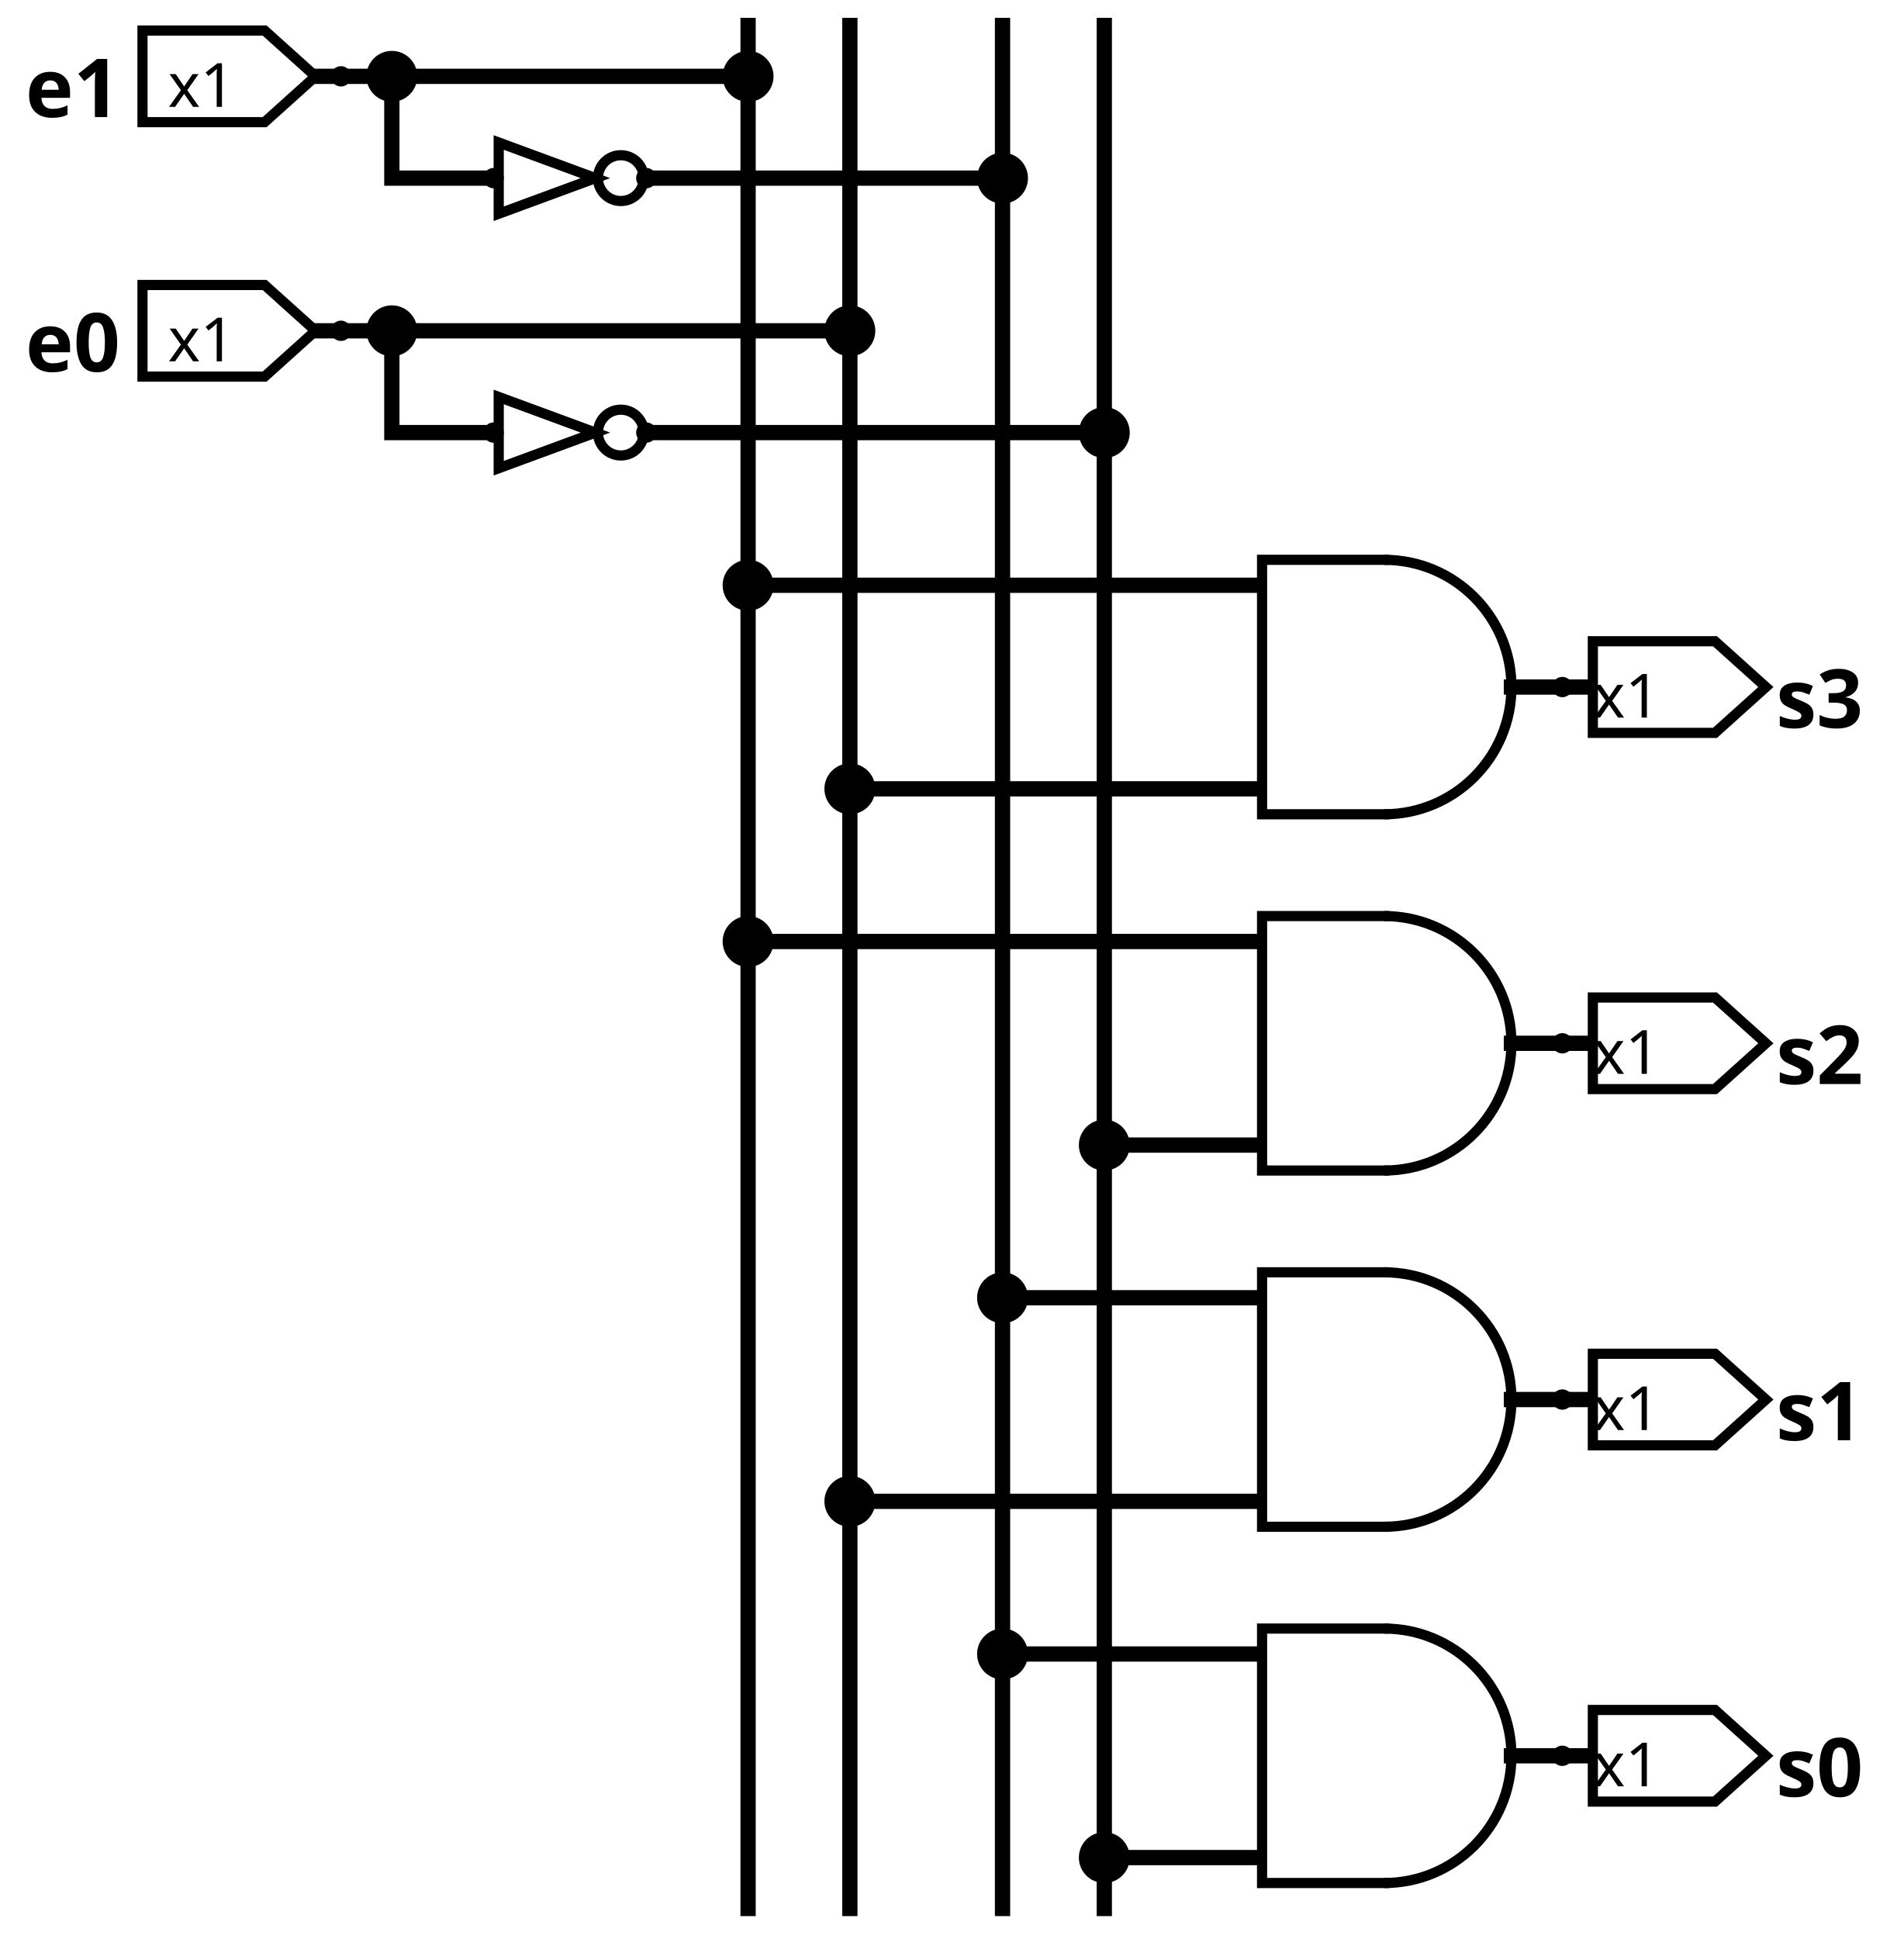
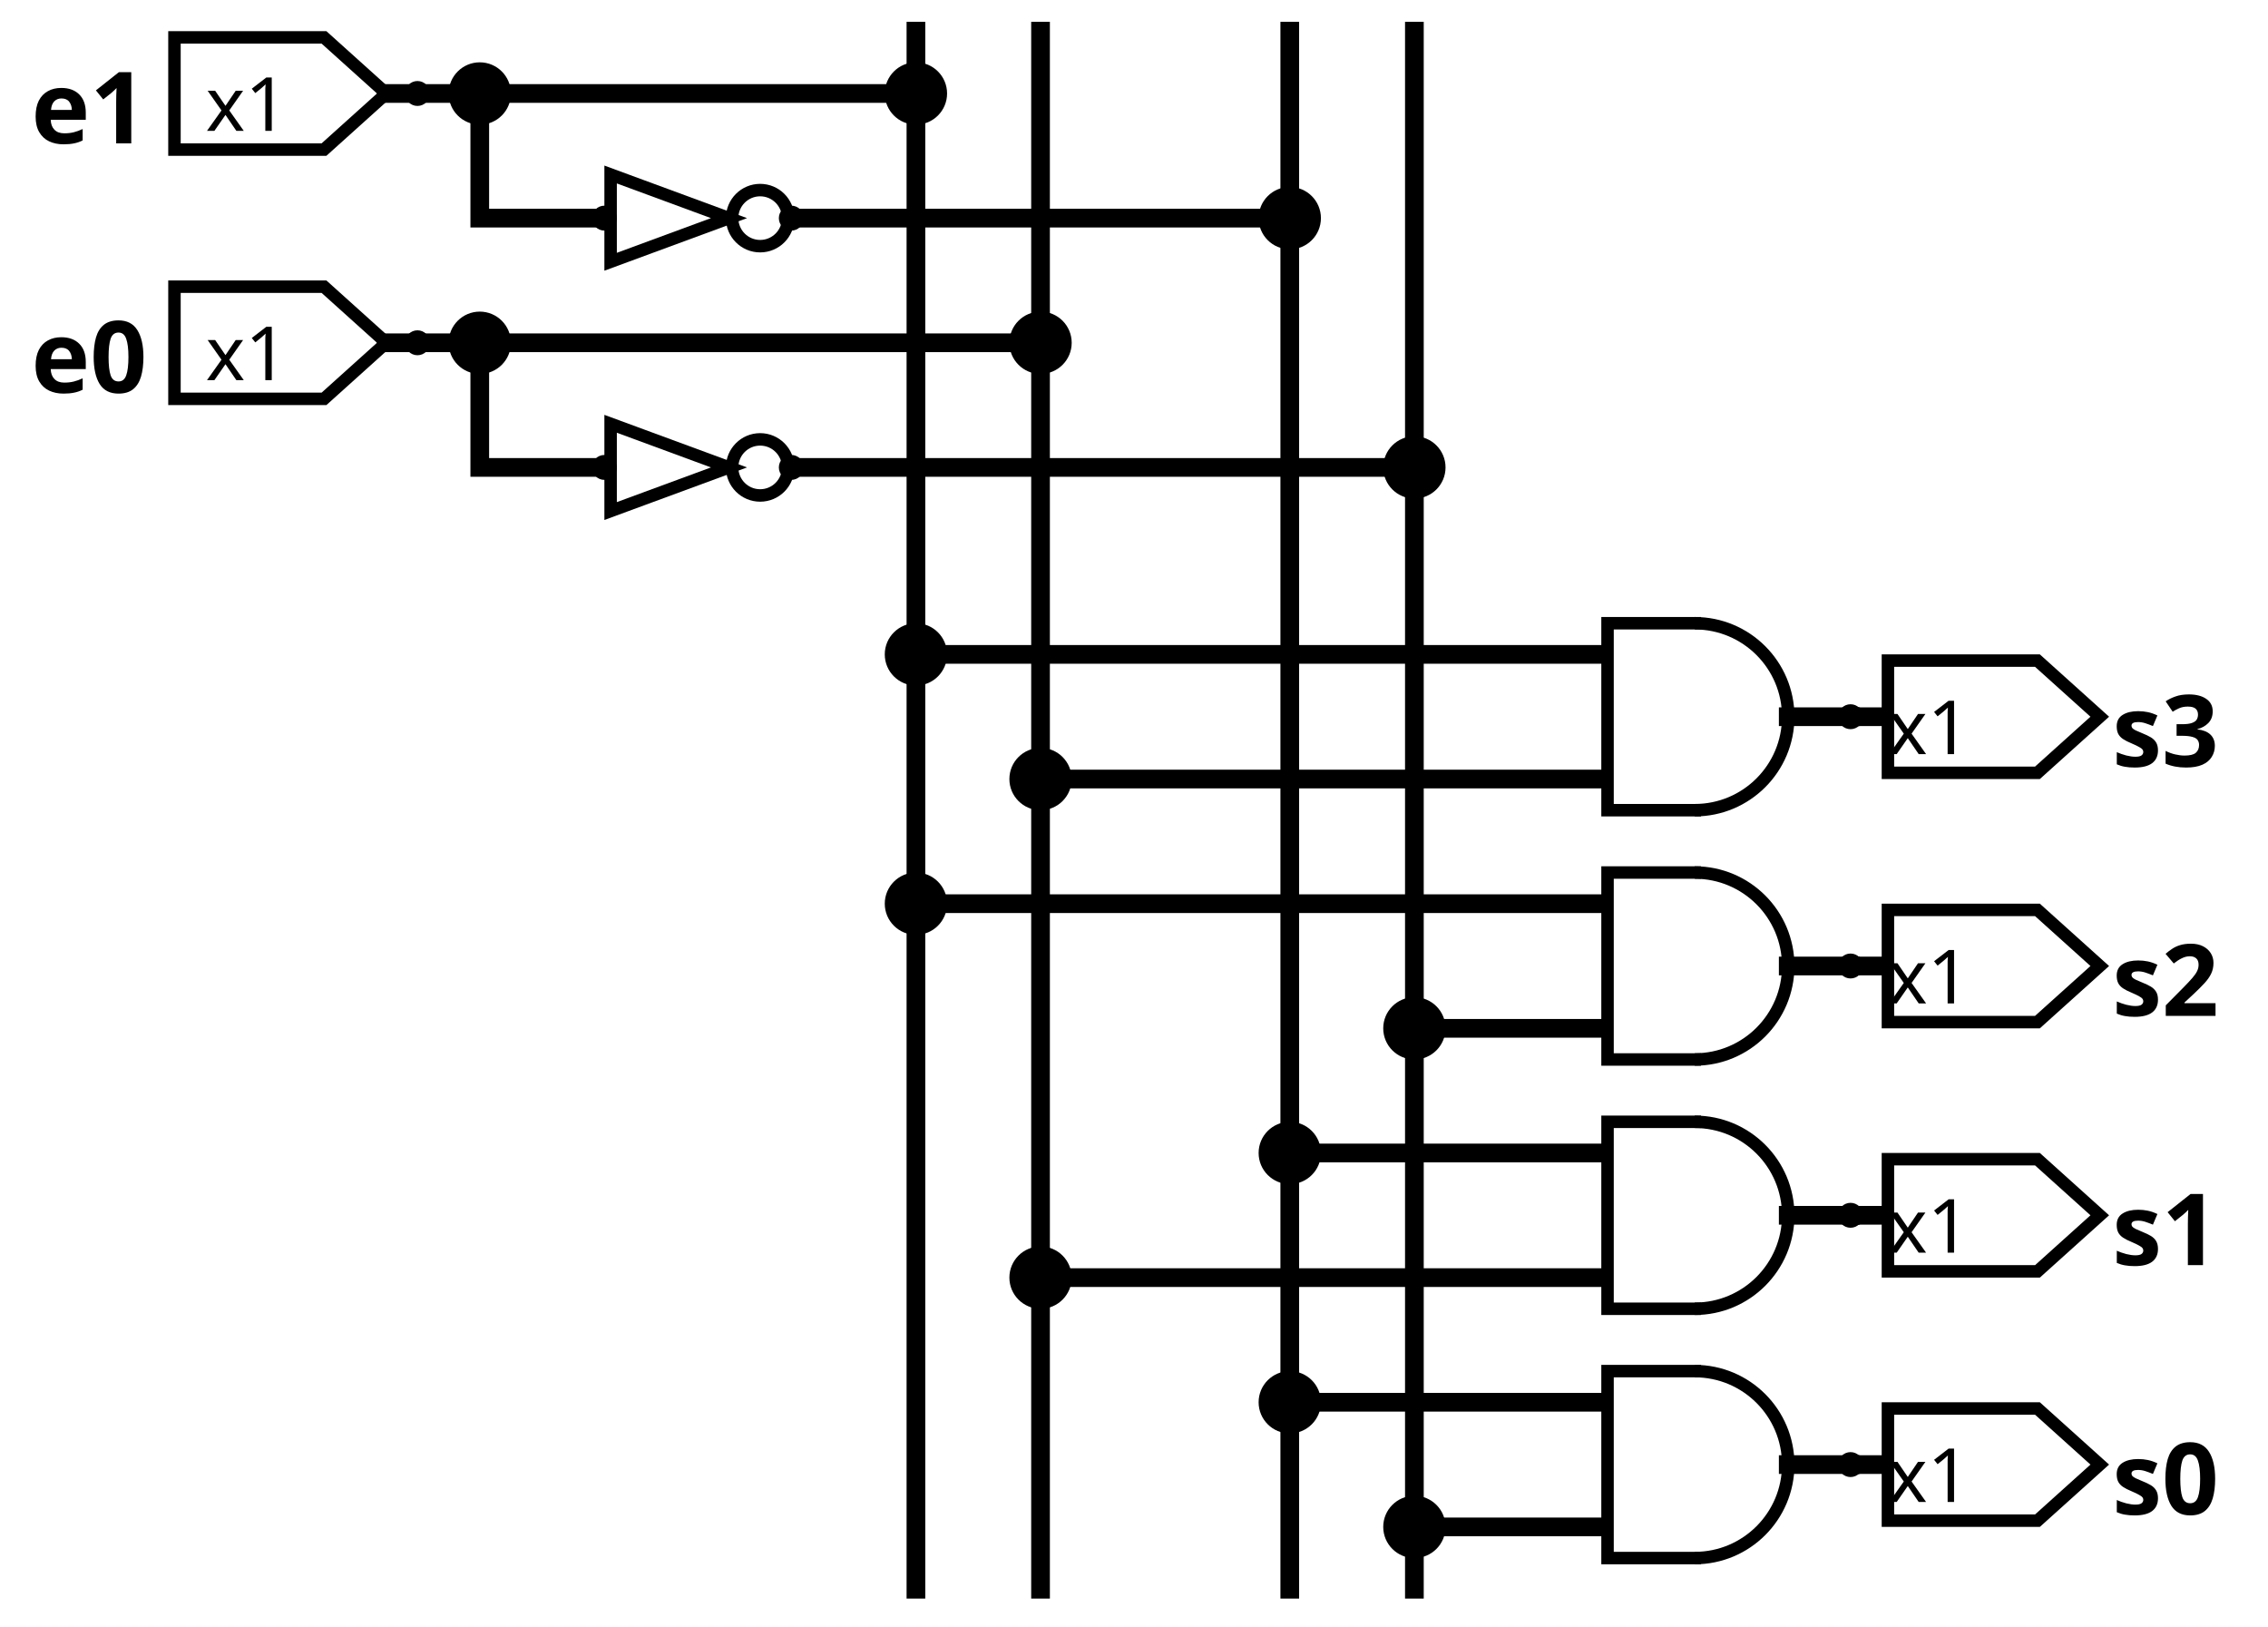
- <svg xmlns="http://www.w3.org/2000/svg" version="1.1" viewBox="0 0 374 381">
-   <polyline fill="none" points="247,255 197,255 197,325 247,325" stroke="rgb(0, 0, 0)" stroke-linecap="square" stroke-width="3.0" />
-   <polyline fill="none" points="217,5 217,85 217,225 217,365 217,375" stroke="rgb(0, 0, 0)" stroke-linecap="square" stroke-width="3.0" />
-   <polyline fill="none" points="247,115 147,115 147,185 247,185" stroke="rgb(0, 0, 0)" stroke-linecap="square" stroke-width="3.0" />
-   <polyline fill="none" points="197,5 197,35 197,255" stroke="rgb(0, 0, 0)" stroke-linecap="square" stroke-width="3.0" />
-   <polyline fill="none" points="217,225 247,225" stroke="rgb(0, 0, 0)" stroke-linecap="square" stroke-width="3.0" />
-   <polyline fill="none" points="217,365 247,365" stroke="rgb(0, 0, 0)" stroke-linecap="square" stroke-width="3.0" />
-   <polyline fill="none" points="127,85 217,85" stroke="rgb(0, 0, 0)" stroke-linecap="square" stroke-width="3.0" />
-   <polyline fill="none" points="147,5 147,15 147,115" stroke="rgb(0, 0, 0)" stroke-linecap="square" stroke-width="3.0" />
-   <polyline fill="none" points="167,375 167,295 167,155 167,65 77,65 77,85 97,85" stroke="rgb(0, 0, 0)" stroke-linecap="square" stroke-width="3.0" />
-   <polyline fill="none" points="197,325 197,375" stroke="rgb(0, 0, 0)" stroke-linecap="square" stroke-width="3.0" />
-   <polyline fill="none" points="167,155 247,155" stroke="rgb(0, 0, 0)" stroke-linecap="square" stroke-width="3.0" />
-   <polyline fill="none" points="167,295 247,295" stroke="rgb(0, 0, 0)" stroke-linecap="square" stroke-width="3.0" />
-   <polyline fill="none" points="297,135 307,135" stroke="rgb(0, 0, 0)" stroke-linecap="square" stroke-width="3.0" />
-   <polyline fill="none" points="297,205 307,205" stroke="rgb(0, 0, 0)" stroke-linecap="square" stroke-width="3.0" />
-   <polyline fill="none" points="297,275 307,275" stroke="rgb(0, 0, 0)" stroke-linecap="square" stroke-width="3.0" />
-   <polyline fill="none" points="297,345 307,345" stroke="rgb(0, 0, 0)" stroke-linecap="square" stroke-width="3.0" />
-   <polyline fill="none" points="127,35 197,35" stroke="rgb(0, 0, 0)" stroke-linecap="square" stroke-width="3.0" />
+ <svg xmlns="http://www.w3.org/2000/svg" version="1.1" viewBox="0 0 364 261">
+   <polyline fill="none" points="147,5 147,15 147,105 257,105" stroke="rgb(0, 0, 0)" stroke-linecap="square" stroke-width="3.0" />
+   <polyline fill="none" points="227,5 227,75 227,165 227,245 227,255" stroke="rgb(0, 0, 0)" stroke-linecap="square" stroke-width="3.0" />
+   <polyline fill="none" points="207,5 207,35 207,185 257,185" stroke="rgb(0, 0, 0)" stroke-linecap="square" stroke-width="3.0" />
+   <polyline fill="none" points="257,225 207,225 207,255" stroke="rgb(0, 0, 0)" stroke-linecap="square" stroke-width="3.0" />
+   <polyline fill="none" points="127,75 227,75" stroke="rgb(0, 0, 0)" stroke-linecap="square" stroke-width="3.0" />
+   <polyline fill="none" points="227,165 257,165" stroke="rgb(0, 0, 0)" stroke-linecap="square" stroke-width="3.0" />
+   <polyline fill="none" points="227,245 257,245" stroke="rgb(0, 0, 0)" stroke-linecap="square" stroke-width="3.0" />
+   <polyline fill="none" points="167,125 257,125" stroke="rgb(0, 0, 0)" stroke-linecap="square" stroke-width="3.0" />
+   <polyline fill="none" points="147,105 147,145 257,145" stroke="rgb(0, 0, 0)" stroke-linecap="square" stroke-width="3.0" />
+   <polyline fill="none" points="207,185 207,225" stroke="rgb(0, 0, 0)" stroke-linecap="square" stroke-width="3.0" />
+   <polyline fill="none" points="147,145 147,255" stroke="rgb(0, 0, 0)" stroke-linecap="square" stroke-width="3.0" />
+   <polyline fill="none" points="257,205 167,205 167,125 167,55 77,55 77,75 97,75" stroke="rgb(0, 0, 0)" stroke-linecap="square" stroke-width="3.0" />
+   <polyline fill="none" points="167,205 167,255" stroke="rgb(0, 0, 0)" stroke-linecap="square" stroke-width="3.0" />
+   <polyline fill="none" points="167,5 167,55" stroke="rgb(0, 0, 0)" stroke-linecap="square" stroke-width="3.0" />
+   <polyline fill="none" points="287,155 297,155" stroke="rgb(0, 0, 0)" stroke-linecap="square" stroke-width="3.0" />
+   <polyline fill="none" points="287,235 297,235" stroke="rgb(0, 0, 0)" stroke-linecap="square" stroke-width="3.0" />
+   <polyline fill="none" points="287,115 297,115" stroke="rgb(0, 0, 0)" stroke-linecap="square" stroke-width="3.0" />
+   <polyline fill="none" points="287,195 297,195" stroke="rgb(0, 0, 0)" stroke-linecap="square" stroke-width="3.0" />
+   <polyline fill="none" points="127,35 207,35" stroke="rgb(0, 0, 0)" stroke-linecap="square" stroke-width="3.0" />
  <polyline fill="none" points="77,15 147,15" stroke="rgb(0, 0, 0)" stroke-linecap="square" stroke-width="3.0" />
-   <polyline fill="none" points="147,185 147,375" stroke="rgb(0, 0, 0)" stroke-linecap="square" stroke-width="3.0" />
-   <polyline fill="none" points="167,5 167,65" stroke="rgb(0, 0, 0)" stroke-linecap="square" stroke-width="3.0" />
-   <ellipse cx="167.0" cy="295.0" fill="rgb(0, 0, 0)" rx="5.0" ry="5.0" stroke="none" stroke-width="3.0" />
-   <ellipse cx="197.0" cy="325.0" fill="rgb(0, 0, 0)" rx="5.0" ry="5.0" stroke="none" stroke-width="3.0" />
+   <ellipse cx="147.0" cy="145.0" fill="rgb(0, 0, 0)" rx="5.0" ry="5.0" stroke="none" stroke-width="3.0" />
  <ellipse cx="77.0" cy="15.0" fill="rgb(0, 0, 0)" rx="5.0" ry="5.0" stroke="none" stroke-width="3.0" />
-   <ellipse cx="217.0" cy="225.0" fill="rgb(0, 0, 0)" rx="5.0" ry="5.0" stroke="none" stroke-width="3.0" />
-   <ellipse cx="217.0" cy="365.0" fill="rgb(0, 0, 0)" rx="5.0" ry="5.0" stroke="none" stroke-width="3.0" />
-   <ellipse cx="167.0" cy="65.0" fill="rgb(0, 0, 0)" rx="5.0" ry="5.0" stroke="none" stroke-width="3.0" />
-   <ellipse cx="197.0" cy="35.0" fill="rgb(0, 0, 0)" rx="5.0" ry="5.0" stroke="none" stroke-width="3.0" />
-   <ellipse cx="147.0" cy="115.0" fill="rgb(0, 0, 0)" rx="5.0" ry="5.0" stroke="none" stroke-width="3.0" />
-   <ellipse cx="147.0" cy="185.0" fill="rgb(0, 0, 0)" rx="5.0" ry="5.0" stroke="none" stroke-width="3.0" />
-   <ellipse cx="167.0" cy="155.0" fill="rgb(0, 0, 0)" rx="5.0" ry="5.0" stroke="none" stroke-width="3.0" />
-   <ellipse cx="77.0" cy="65.0" fill="rgb(0, 0, 0)" rx="5.0" ry="5.0" stroke="none" stroke-width="3.0" />
-   <ellipse cx="197.0" cy="255.0" fill="rgb(0, 0, 0)" rx="5.0" ry="5.0" stroke="none" stroke-width="3.0" />
-   <ellipse cx="217.0" cy="85.0" fill="rgb(0, 0, 0)" rx="5.0" ry="5.0" stroke="none" stroke-width="3.0" />
+   <ellipse cx="167.0" cy="55.0" fill="rgb(0, 0, 0)" rx="5.0" ry="5.0" stroke="none" stroke-width="3.0" />
+   <ellipse cx="227.0" cy="245.0" fill="rgb(0, 0, 0)" rx="5.0" ry="5.0" stroke="none" stroke-width="3.0" />
+   <ellipse cx="207.0" cy="225.0" fill="rgb(0, 0, 0)" rx="5.0" ry="5.0" stroke="none" stroke-width="3.0" />
+   <ellipse cx="167.0" cy="205.0" fill="rgb(0, 0, 0)" rx="5.0" ry="5.0" stroke="none" stroke-width="3.0" />
+   <ellipse cx="77.0" cy="55.0" fill="rgb(0, 0, 0)" rx="5.0" ry="5.0" stroke="none" stroke-width="3.0" />
+   <ellipse cx="227.0" cy="165.0" fill="rgb(0, 0, 0)" rx="5.0" ry="5.0" stroke="none" stroke-width="3.0" />
+   <ellipse cx="207.0" cy="35.0" fill="rgb(0, 0, 0)" rx="5.0" ry="5.0" stroke="none" stroke-width="3.0" />
+   <ellipse cx="167.0" cy="125.0" fill="rgb(0, 0, 0)" rx="5.0" ry="5.0" stroke="none" stroke-width="3.0" />
+   <ellipse cx="147.0" cy="105.0" fill="rgb(0, 0, 0)" rx="5.0" ry="5.0" stroke="none" stroke-width="3.0" />
+   <ellipse cx="227.0" cy="75.0" fill="rgb(0, 0, 0)" rx="5.0" ry="5.0" stroke="none" stroke-width="3.0" />
+   <ellipse cx="207.0" cy="185.0" fill="rgb(0, 0, 0)" rx="5.0" ry="5.0" stroke="none" stroke-width="3.0" />
  <ellipse cx="147.0" cy="15.0" fill="rgb(0, 0, 0)" rx="5.0" ry="5.0" stroke="none" stroke-width="3.0" />
-   <polyline fill="none" points="311,135 308,135" stroke="rgb(0, 0, 0)" stroke-linecap="square" stroke-width="3.0" />
-   <polygon fill="none" points="337,126 347,135 337,144 313,144 313,126" stroke="rgb(0, 0, 0)" stroke-linecap="square" stroke-width="2.0" />
-   <text fill="rgb(0, 0, 0)" font-family="Monospaced" font-size="12" x="313.0" y="141.0">x1</text>
-   <text fill="rgb(0, 0, 0)" font-family="Monospaced" font-size="16" font-weight="bold" x="349.0" y="143.0">s3</text>
-   <ellipse cx="307.0" cy="135.0" fill="rgb(0, 0, 0)" rx="2.0" ry="2.0" stroke="none" stroke-width="2.0" />
-   <polyline fill="none" points="311,205 308,205" stroke="rgb(0, 0, 0)" stroke-linecap="square" stroke-width="3.0" />
-   <polygon fill="none" points="337,196 347,205 337,214 313,214 313,196" stroke="rgb(0, 0, 0)" stroke-linecap="square" stroke-width="2.0" />
-   <text fill="rgb(0, 0, 0)" font-family="Monospaced" font-size="12" x="313.0" y="211.0">x1</text>
-   <text fill="rgb(0, 0, 0)" font-family="Monospaced" font-size="16" font-weight="bold" x="349.0" y="213.0">s2</text>
-   <ellipse cx="307.0" cy="205.0" fill="rgb(0, 0, 0)" rx="2.0" ry="2.0" stroke="none" stroke-width="2.0" />
-   <polyline fill="none" points="311,275 308,275" stroke="rgb(0, 0, 0)" stroke-linecap="square" stroke-width="3.0" />
-   <polygon fill="none" points="337,266 347,275 337,284 313,284 313,266" stroke="rgb(0, 0, 0)" stroke-linecap="square" stroke-width="2.0" />
-   <text fill="rgb(0, 0, 0)" font-family="Monospaced" font-size="12" x="313.0" y="281.0">x1</text>
-   <text fill="rgb(0, 0, 0)" font-family="Monospaced" font-size="16" font-weight="bold" x="349.0" y="283.0">s1</text>
-   <ellipse cx="307.0" cy="275.0" fill="rgb(0, 0, 0)" rx="2.0" ry="2.0" stroke="none" stroke-width="2.0" />
-   <polyline fill="none" points="311,345 308,345" stroke="rgb(0, 0, 0)" stroke-linecap="square" stroke-width="3.0" />
-   <polygon fill="none" points="337,336 347,345 337,354 313,354 313,336" stroke="rgb(0, 0, 0)" stroke-linecap="square" stroke-width="2.0" />
-   <text fill="rgb(0, 0, 0)" font-family="Monospaced" font-size="12" x="313.0" y="351.0">x1</text>
-   <text fill="rgb(0, 0, 0)" font-family="Monospaced" font-size="16" font-weight="bold" x="349.0" y="353.0">s0</text>
-   <ellipse cx="307.0" cy="345.0" fill="rgb(0, 0, 0)" rx="2.0" ry="2.0" stroke="none" stroke-width="2.0" />
  <polyline fill="none" points="62,15 67,15 77,15 77,35 97,35" stroke="rgb(0, 0, 0)" stroke-linecap="square" stroke-width="3.0" />
  <polygon fill="none" points="52,24 62,15 52,6 28,6 28,24" stroke="rgb(0, 0, 0)" stroke-linecap="square" stroke-width="2.0" />
  <text fill="rgb(0, 0, 0)" font-family="Monospaced" font-size="12" x="33.0" y="21.0">x1</text>
  <text fill="rgb(0, 0, 0)" font-family="Monospaced" font-size="16" font-weight="bold" x="5.0" y="23.0">e1</text>
  <ellipse cx="67.0" cy="15.0" fill="rgb(0, 0, 0)" rx="2.0" ry="2.0" stroke="none" stroke-width="2.0" />
-   <polyline fill="none" points="62,65 67,65 77,65" stroke="rgb(0, 0, 0)" stroke-linecap="square" stroke-width="3.0" />
-   <polygon fill="none" points="52,74 62,65 52,56 28,56 28,74" stroke="rgb(0, 0, 0)" stroke-linecap="square" stroke-width="2.0" />
-   <text fill="rgb(0, 0, 0)" font-family="Monospaced" font-size="12" x="33.0" y="71.0">x1</text>
-   <text fill="rgb(0, 0, 0)" font-family="Monospaced" font-size="16" font-weight="bold" x="5.0" y="73.0">e0</text>
-   <ellipse cx="67.0" cy="65.0" fill="rgb(0, 0, 0)" rx="2.0" ry="2.0" stroke="none" stroke-width="2.0" />
-   <polygon fill="none" points="117,85 98,78 98,92" stroke="rgb(0, 0, 0)" stroke-linecap="square" stroke-width="2.0" />
-   <ellipse cx="122.0" cy="85.0" fill="none" rx="4.5" ry="4.5" stroke="rgb(0, 0, 0)" stroke-width="2.0" />
-   <ellipse cx="127.0" cy="85.0" fill="rgb(0, 0, 0)" rx="2.0" ry="2.0" stroke="none" stroke-width="2.0" />
-   <ellipse cx="97.0" cy="85.0" fill="rgb(0, 0, 0)" rx="2.0" ry="2.0" stroke="none" stroke-width="2.0" />
+   <polyline fill="none" points="62,55 67,55 77,55" stroke="rgb(0, 0, 0)" stroke-linecap="square" stroke-width="3.0" />
+   <polygon fill="none" points="52,64 62,55 52,46 28,46 28,64" stroke="rgb(0, 0, 0)" stroke-linecap="square" stroke-width="2.0" />
+   <text fill="rgb(0, 0, 0)" font-family="Monospaced" font-size="12" x="33.0" y="61.0">x1</text>
+   <text fill="rgb(0, 0, 0)" font-family="Monospaced" font-size="16" font-weight="bold" x="5.0" y="63.0">e0</text>
+   <ellipse cx="67.0" cy="55.0" fill="rgb(0, 0, 0)" rx="2.0" ry="2.0" stroke="none" stroke-width="2.0" />
  <polygon fill="none" points="117,35 98,28 98,42" stroke="rgb(0, 0, 0)" stroke-linecap="square" stroke-width="2.0" />
  <ellipse cx="122.0" cy="35.0" fill="none" rx="4.5" ry="4.5" stroke="rgb(0, 0, 0)" stroke-width="2.0" />
  <ellipse cx="127.0" cy="35.0" fill="rgb(0, 0, 0)" rx="2.0" ry="2.0" stroke="none" stroke-width="2.0" />
  <ellipse cx="97.0" cy="35.0" fill="rgb(0, 0, 0)" rx="2.0" ry="2.0" stroke="none" stroke-width="2.0" />
-   <path d="M272.0,160.0 A25.0,25.0 90.0 0,0 272.0,110.0" fill="none" stroke="rgb(0, 0, 0)" stroke-width="2.0" />
-   <polyline fill="none" points="272,110 248,110 248,160 272,160" stroke="rgb(0, 0, 0)" stroke-linecap="square" stroke-width="2.0" />
-   <path d="M272.0,230.0 A25.0,25.0 90.0 0,0 272.0,180.0" fill="none" stroke="rgb(0, 0, 0)" stroke-width="2.0" />
-   <polyline fill="none" points="272,180 248,180 248,230 272,230" stroke="rgb(0, 0, 0)" stroke-linecap="square" stroke-width="2.0" />
-   <path d="M272.0,300.0 A25.0,25.0 90.0 0,0 272.0,250.0" fill="none" stroke="rgb(0, 0, 0)" stroke-width="2.0" />
-   <polyline fill="none" points="272,250 248,250 248,300 272,300" stroke="rgb(0, 0, 0)" stroke-linecap="square" stroke-width="2.0" />
-   <path d="M272.0,370.0 A25.0,25.0 90.0 0,0 272.0,320.0" fill="none" stroke="rgb(0, 0, 0)" stroke-width="2.0" />
-   <polyline fill="none" points="272,320 248,320 248,370 272,370" stroke="rgb(0, 0, 0)" stroke-linecap="square" stroke-width="2.0" />
+   <polygon fill="none" points="117,75 98,68 98,82" stroke="rgb(0, 0, 0)" stroke-linecap="square" stroke-width="2.0" />
+   <ellipse cx="122.0" cy="75.0" fill="none" rx="4.5" ry="4.5" stroke="rgb(0, 0, 0)" stroke-width="2.0" />
+   <ellipse cx="127.0" cy="75.0" fill="rgb(0, 0, 0)" rx="2.0" ry="2.0" stroke="none" stroke-width="2.0" />
+   <ellipse cx="97.0" cy="75.0" fill="rgb(0, 0, 0)" rx="2.0" ry="2.0" stroke="none" stroke-width="2.0" />
+   <polyline fill="none" points="301,195 298,195" stroke="rgb(0, 0, 0)" stroke-linecap="square" stroke-width="3.0" />
+   <polygon fill="none" points="327,186 337,195 327,204 303,204 303,186" stroke="rgb(0, 0, 0)" stroke-linecap="square" stroke-width="2.0" />
+   <text fill="rgb(0, 0, 0)" font-family="Monospaced" font-size="12" x="303.0" y="201.0">x1</text>
+   <text fill="rgb(0, 0, 0)" font-family="Monospaced" font-size="16" font-weight="bold" x="339.0" y="203.0">s1</text>
+   <ellipse cx="297.0" cy="195.0" fill="rgb(0, 0, 0)" rx="2.0" ry="2.0" stroke="none" stroke-width="2.0" />
+   <path d="M272.0,250.0 A15.0,15.0 90.0 0,0 272.0,220.0" fill="none" stroke="rgb(0, 0, 0)" stroke-width="2.0" />
+   <polyline fill="none" points="272,220 258,220 258,250 272,250" stroke="rgb(0, 0, 0)" stroke-linecap="square" stroke-width="2.0" />
+   <path d="M272.0,170.0 A15.0,15.0 90.0 0,0 272.0,140.0" fill="none" stroke="rgb(0, 0, 0)" stroke-width="2.0" />
+   <polyline fill="none" points="272,140 258,140 258,170 272,170" stroke="rgb(0, 0, 0)" stroke-linecap="square" stroke-width="2.0" />
+   <polyline fill="none" points="301,115 298,115" stroke="rgb(0, 0, 0)" stroke-linecap="square" stroke-width="3.0" />
+   <polygon fill="none" points="327,106 337,115 327,124 303,124 303,106" stroke="rgb(0, 0, 0)" stroke-linecap="square" stroke-width="2.0" />
+   <text fill="rgb(0, 0, 0)" font-family="Monospaced" font-size="12" x="303.0" y="121.0">x1</text>
+   <text fill="rgb(0, 0, 0)" font-family="Monospaced" font-size="16" font-weight="bold" x="339.0" y="123.0">s3</text>
+   <ellipse cx="297.0" cy="115.0" fill="rgb(0, 0, 0)" rx="2.0" ry="2.0" stroke="none" stroke-width="2.0" />
+   <path d="M272.0,210.0 A15.0,15.0 90.0 0,0 272.0,180.0" fill="none" stroke="rgb(0, 0, 0)" stroke-width="2.0" />
+   <polyline fill="none" points="272,180 258,180 258,210 272,210" stroke="rgb(0, 0, 0)" stroke-linecap="square" stroke-width="2.0" />
+   <polyline fill="none" points="301,155 298,155" stroke="rgb(0, 0, 0)" stroke-linecap="square" stroke-width="3.0" />
+   <polygon fill="none" points="327,146 337,155 327,164 303,164 303,146" stroke="rgb(0, 0, 0)" stroke-linecap="square" stroke-width="2.0" />
+   <text fill="rgb(0, 0, 0)" font-family="Monospaced" font-size="12" x="303.0" y="161.0">x1</text>
+   <text fill="rgb(0, 0, 0)" font-family="Monospaced" font-size="16" font-weight="bold" x="339.0" y="163.0">s2</text>
+   <ellipse cx="297.0" cy="155.0" fill="rgb(0, 0, 0)" rx="2.0" ry="2.0" stroke="none" stroke-width="2.0" />
+   <polyline fill="none" points="301,235 298,235" stroke="rgb(0, 0, 0)" stroke-linecap="square" stroke-width="3.0" />
+   <polygon fill="none" points="327,226 337,235 327,244 303,244 303,226" stroke="rgb(0, 0, 0)" stroke-linecap="square" stroke-width="2.0" />
+   <text fill="rgb(0, 0, 0)" font-family="Monospaced" font-size="12" x="303.0" y="241.0">x1</text>
+   <text fill="rgb(0, 0, 0)" font-family="Monospaced" font-size="16" font-weight="bold" x="339.0" y="243.0">s0</text>
+   <ellipse cx="297.0" cy="235.0" fill="rgb(0, 0, 0)" rx="2.0" ry="2.0" stroke="none" stroke-width="2.0" />
+   <path d="M272.0,130.0 A15.0,15.0 90.0 0,0 272.0,100.0" fill="none" stroke="rgb(0, 0, 0)" stroke-width="2.0" />
+   <polyline fill="none" points="272,100 258,100 258,130 272,130" stroke="rgb(0, 0, 0)" stroke-linecap="square" stroke-width="2.0" />
</svg>
